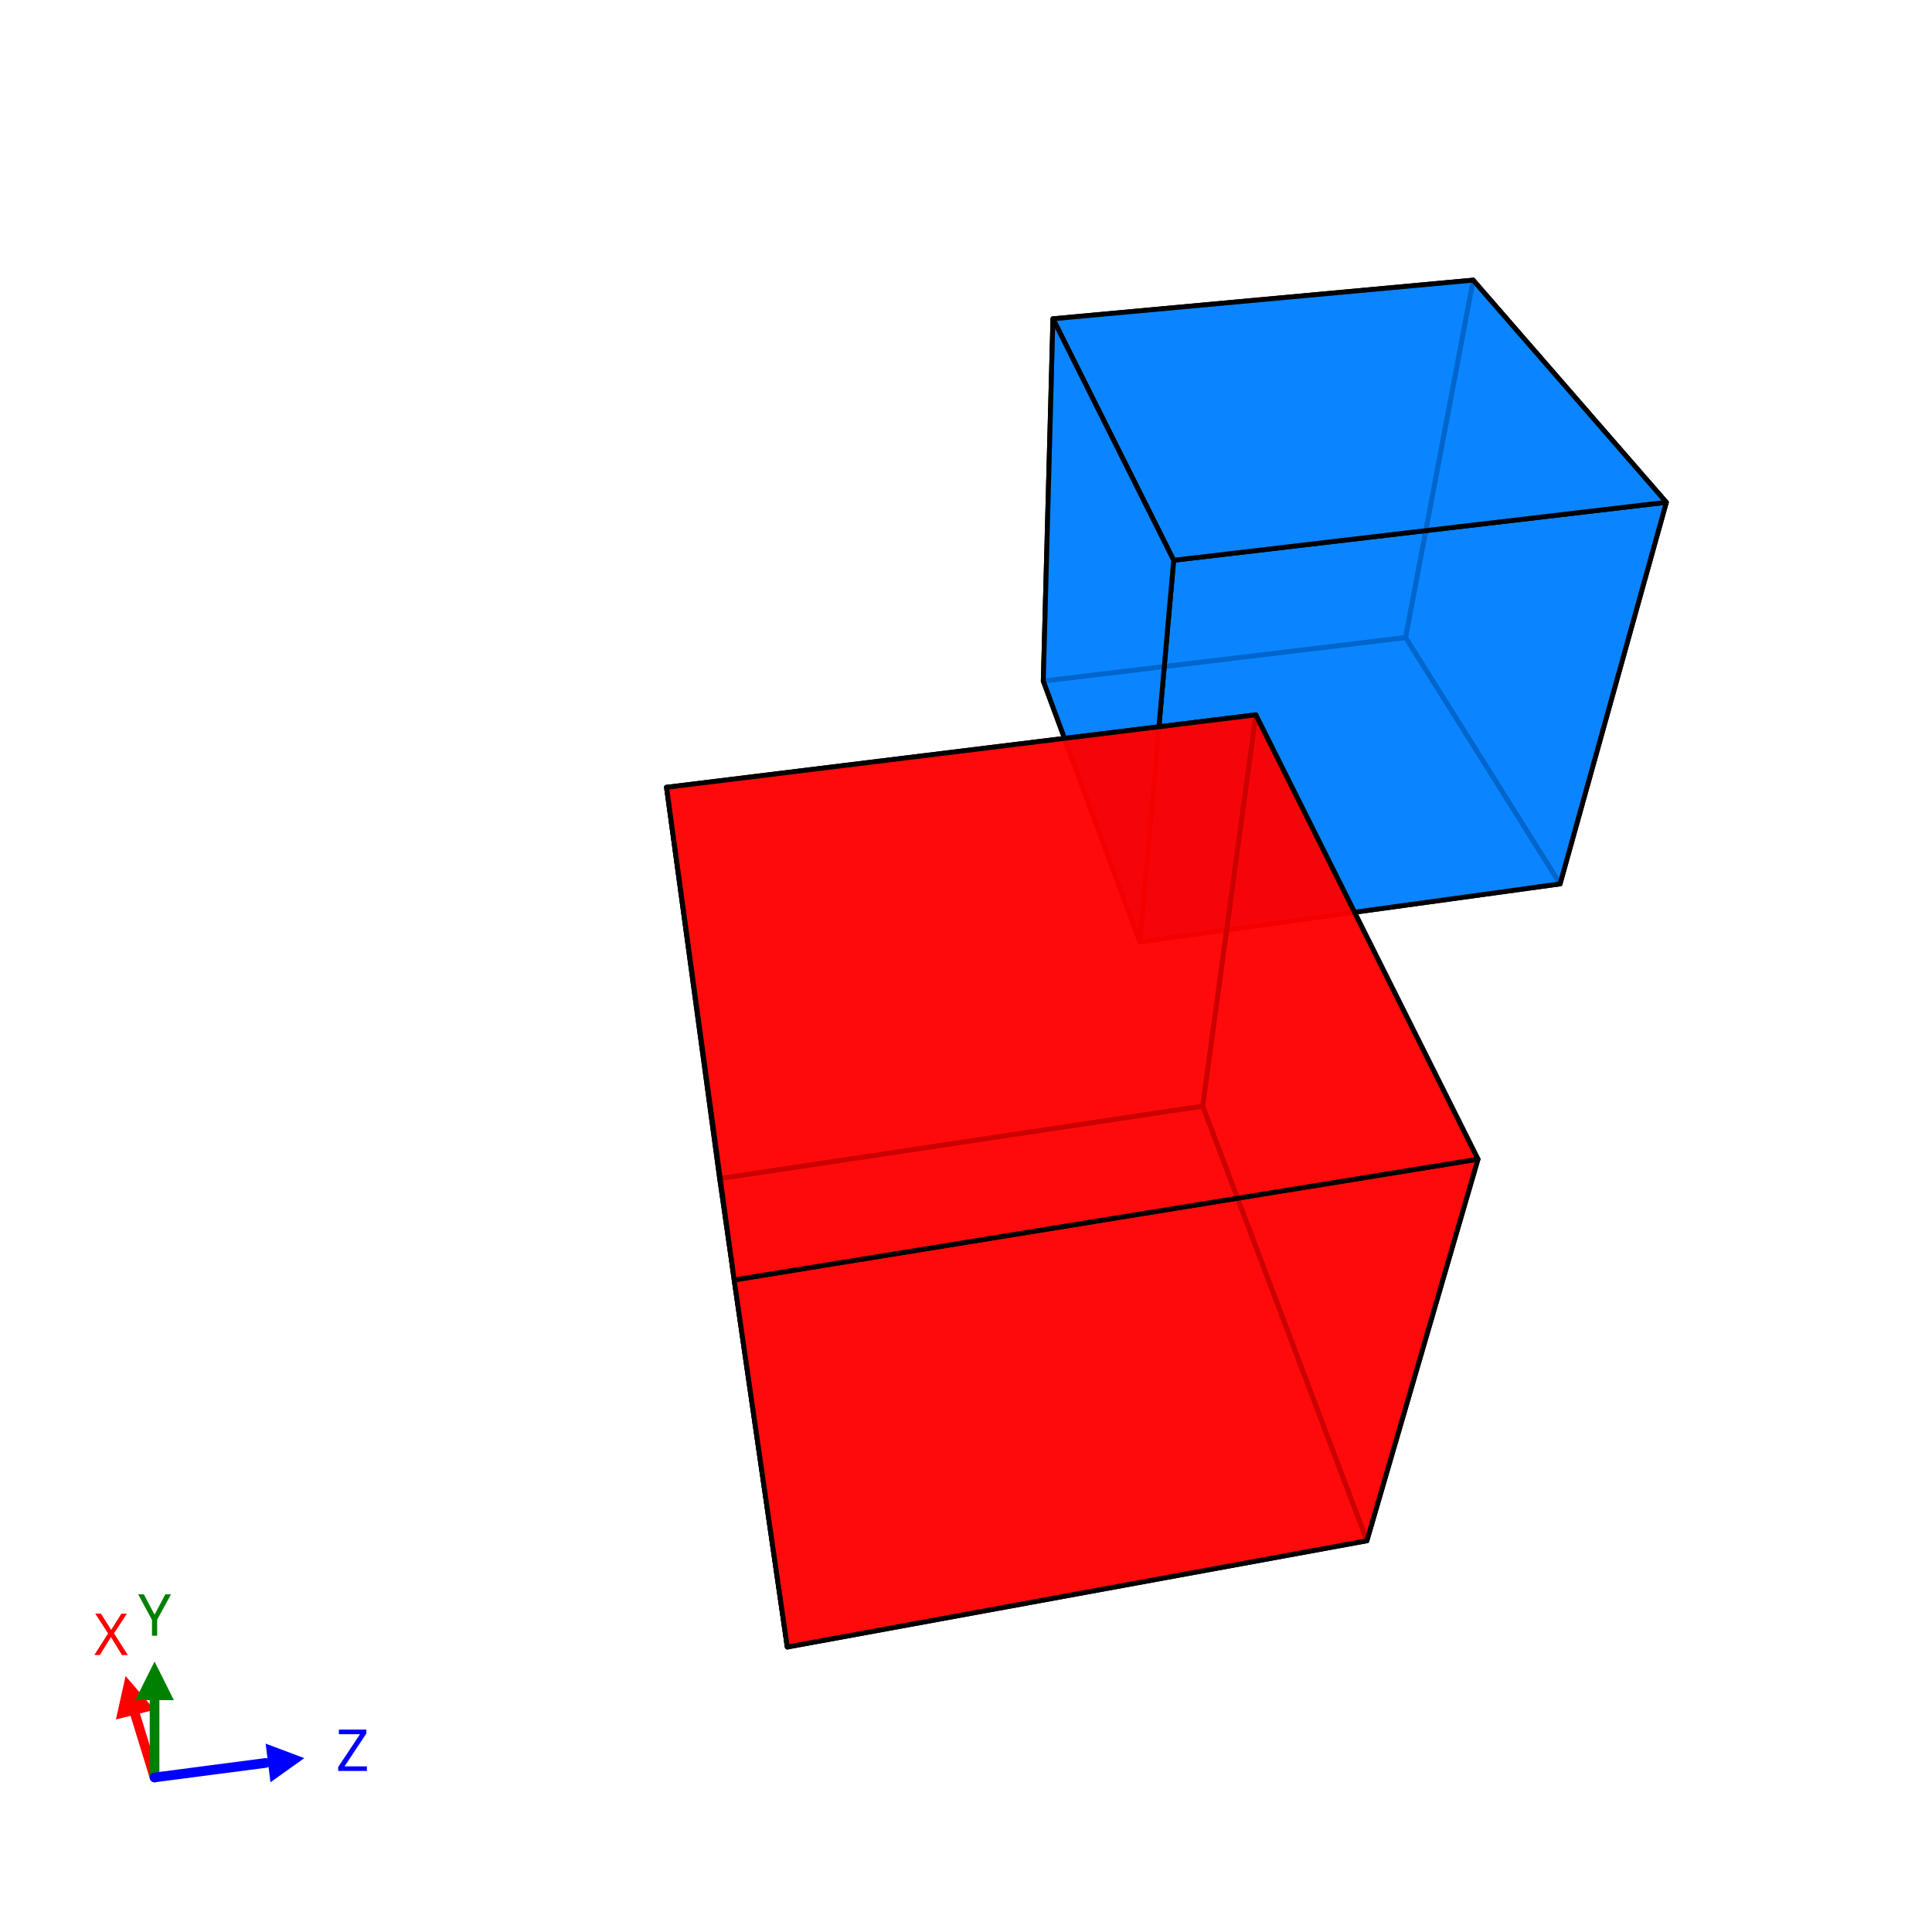
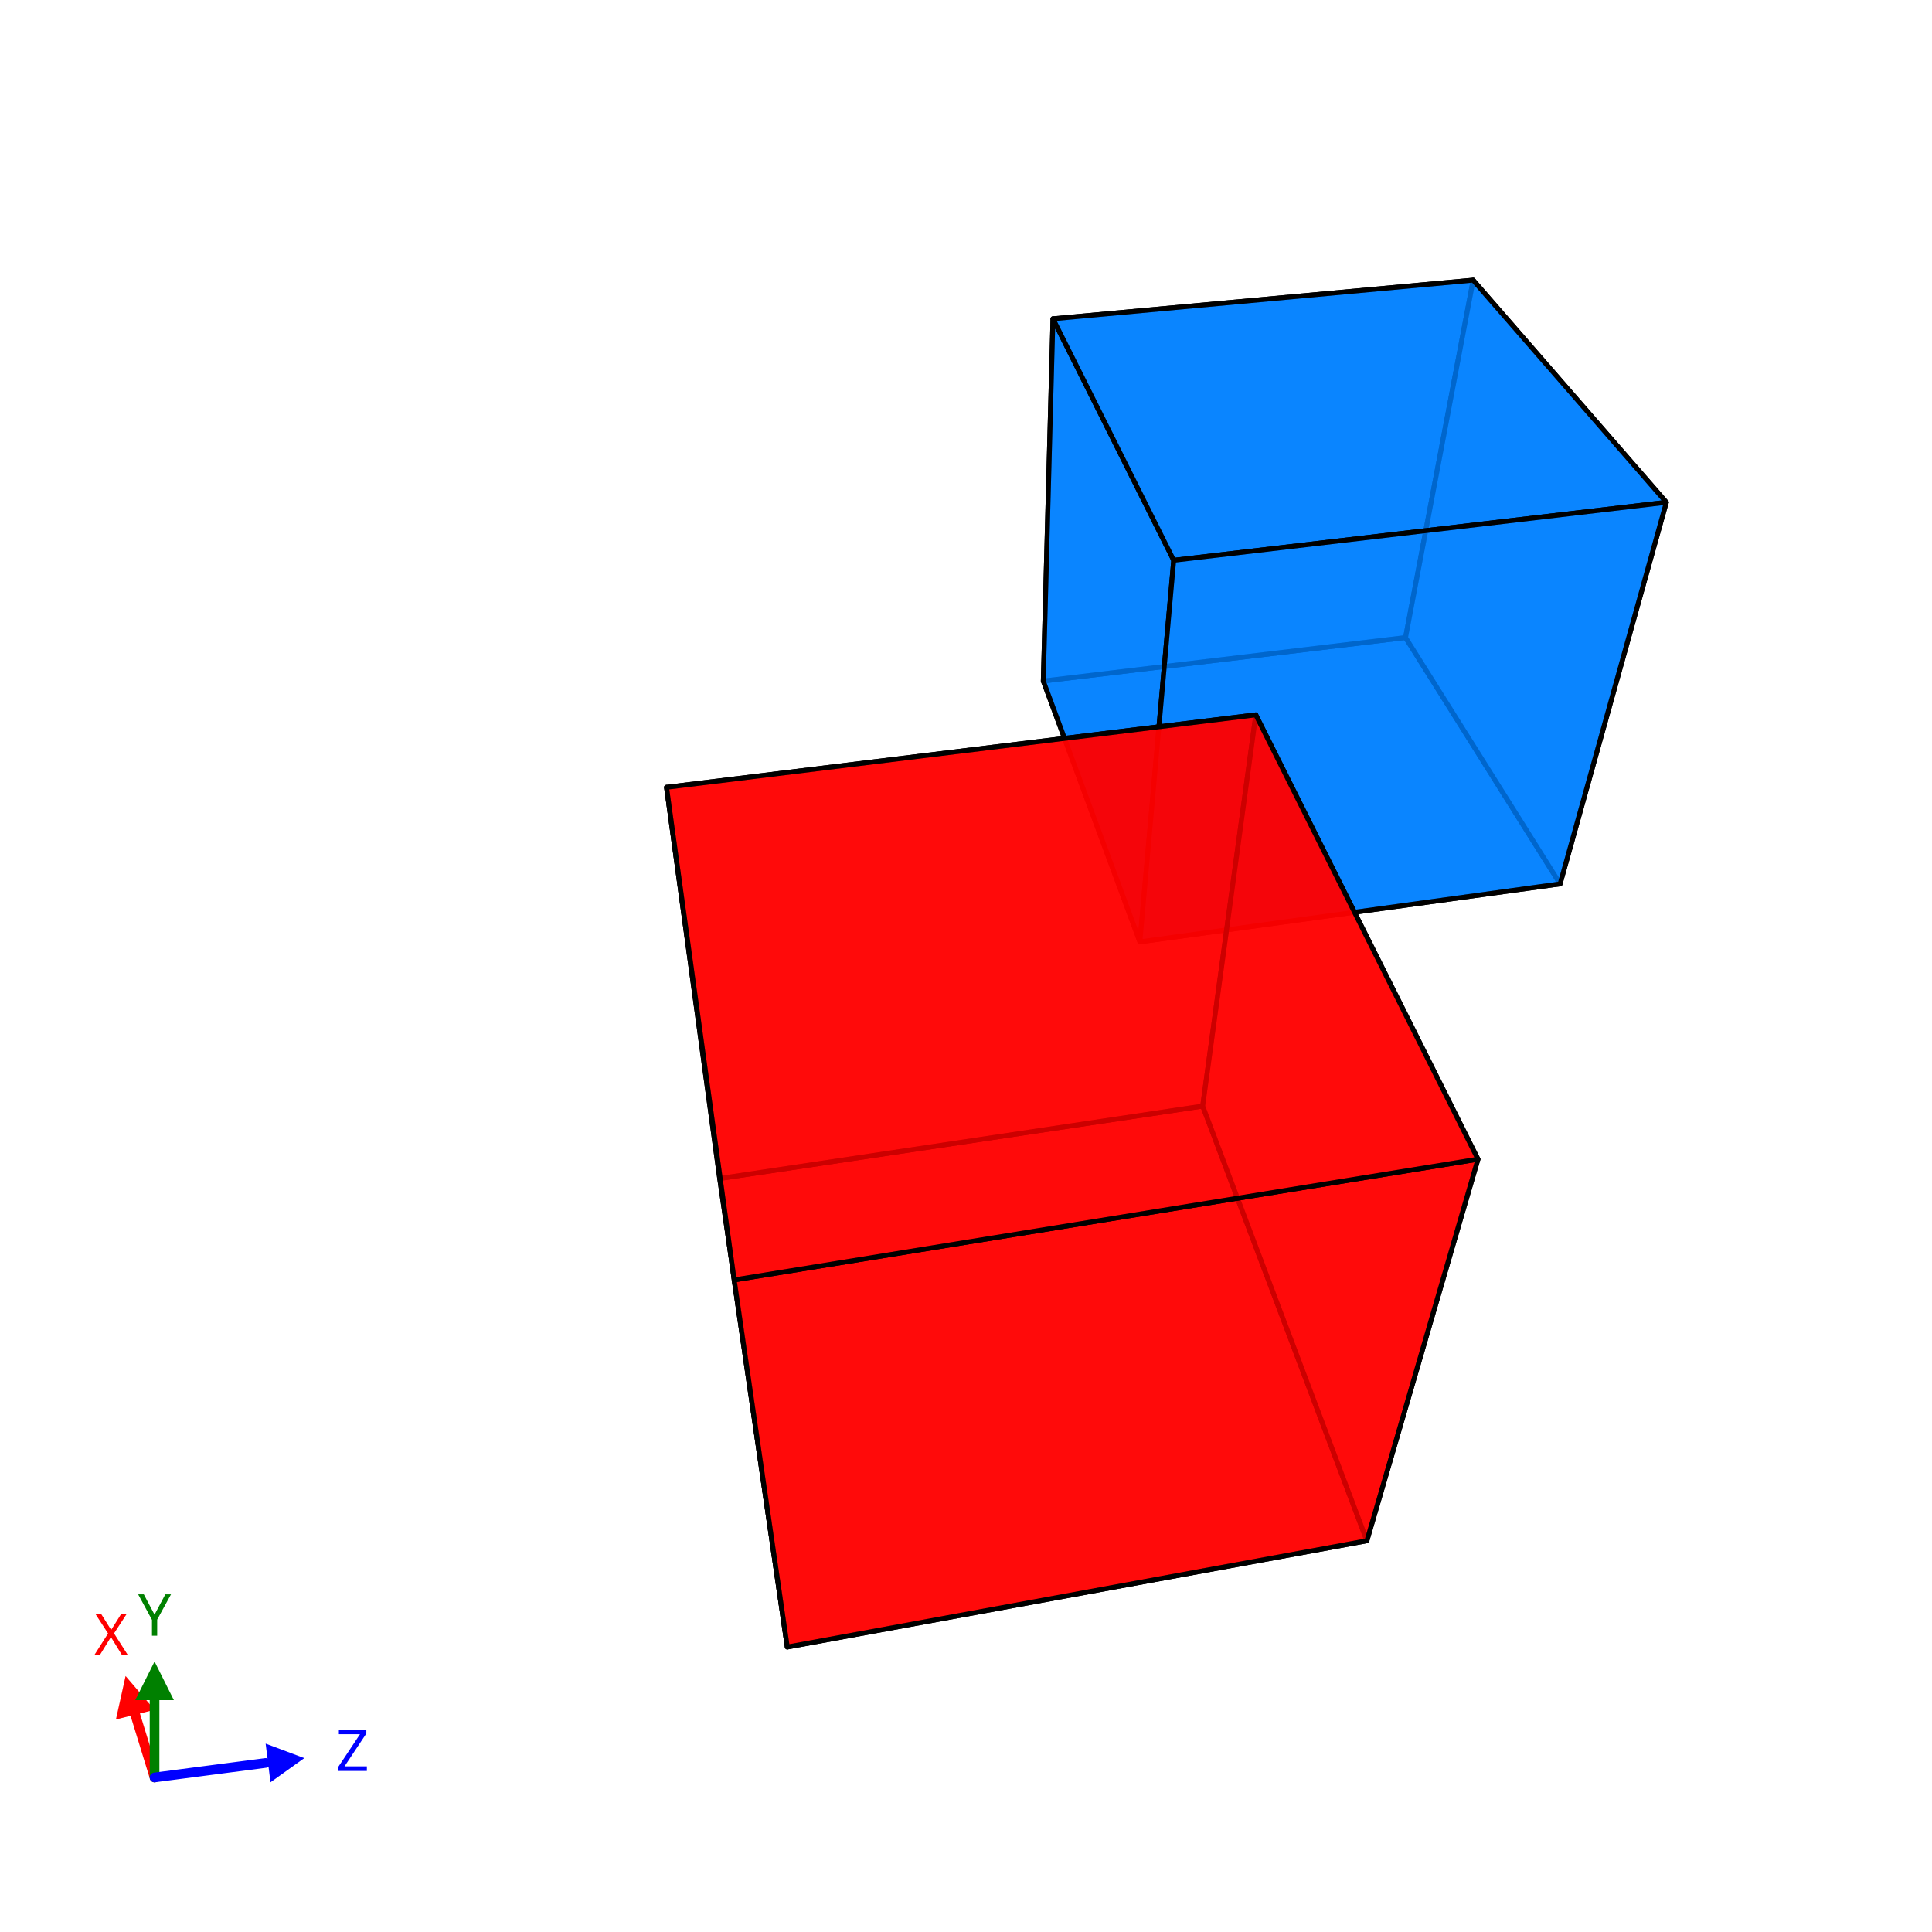
<svg xmlns="http://www.w3.org/2000/svg" width="400" height="400" viewBox="-200 -200 400 400">
  <g stroke="#000" stroke-width="1" stroke-linecap="round" stroke-linejoin="round">
-     <polygon fill="rgba(255,0,0,0.8)" points="-37,141 -51,44 -62,-37 -48,65" />
-     <polygon fill="rgba(0,128,255,0.8)" points="123,-17 145,-96 105,-142 91,-68" />
    <polygon fill="rgba(0,128,255,0.8)" points="36,-5 16,-59 91,-68 123,-17" />
    <polygon fill="rgba(0,128,255,0.8)" points="16,-59 18,-134 105,-142 91,-68" />
+     <polygon fill="rgba(0,128,255,0.8)" points="123,-17 145,-96 105,-142 91,-68" />
+     <polygon fill="rgba(0,128,255,0.8)" points="36,-5 16,-59 18,-134 43,-84" />
+     <polygon fill="rgba(0,128,255,0.8)" points="43,-84 18,-134 105,-142 145,-96" />
    <polygon fill="rgba(0,128,255,0.8)" points="36,-5 43,-84 145,-96 123,-17" />
-     <polygon fill="rgba(0,128,255,0.8)" points="43,-84 18,-134 105,-142 145,-96" />
-     <polygon fill="rgba(0,128,255,0.8)" points="36,-5 16,-59 18,-134 43,-84" />
-     <polygon fill="rgba(255,0,0,0.8)" points="83,119 106,40 60,-52 49,29" />
    <polygon fill="rgba(255,0,0,0.8)" points="-37,141 -51,44 49,29 83,119" />
    <polygon fill="rgba(255,0,0,0.8)" points="-51,44 -62,-37 60,-52 49,29" />
+     <polygon fill="rgba(255,0,0,0.8)" points="83,119 106,40 60,-52 49,29" />
+     <polygon fill="rgba(255,0,0,0.8)" points="-37,141 -51,44 -62,-37 -48,65" />
    <polygon fill="rgba(255,0,0,0.8)" points="-37,141 -48,65 106,40 83,119" />
    <polygon fill="rgba(255,0,0,0.8)" points="-48,65 -62,-37 60,-52 106,40" />
  </g>
  <g stroke-width="2" stroke-linecap="round" stroke-linejoin="round">
    <line x1="-168" y1="168" x2="-172" y2="155" stroke="red" />
    <polygon fill="red" points="-174,147 -168,154 -176,156" />
    <text x="-177" y="138" fill="red" font-size="12" font-family="sans-serif" text-anchor="middle" dominant-baseline="central">X</text>
    <line x1="-168" y1="168" x2="-168" y2="152" stroke="green" />
    <polygon fill="green" points="-168,144 -164,152 -172,152" />
    <text x="-168" y="134" fill="green" font-size="12" font-family="sans-serif" text-anchor="middle" dominant-baseline="central">Y</text>
    <line x1="-168" y1="168" x2="-145" y2="165" stroke="blue" />
    <polygon fill="blue" points="-137,164 -144,169 -145,161" />
    <text x="-127" y="162" fill="blue" font-size="12" font-family="sans-serif" text-anchor="middle" dominant-baseline="central">Z</text>
  </g>
</svg>
